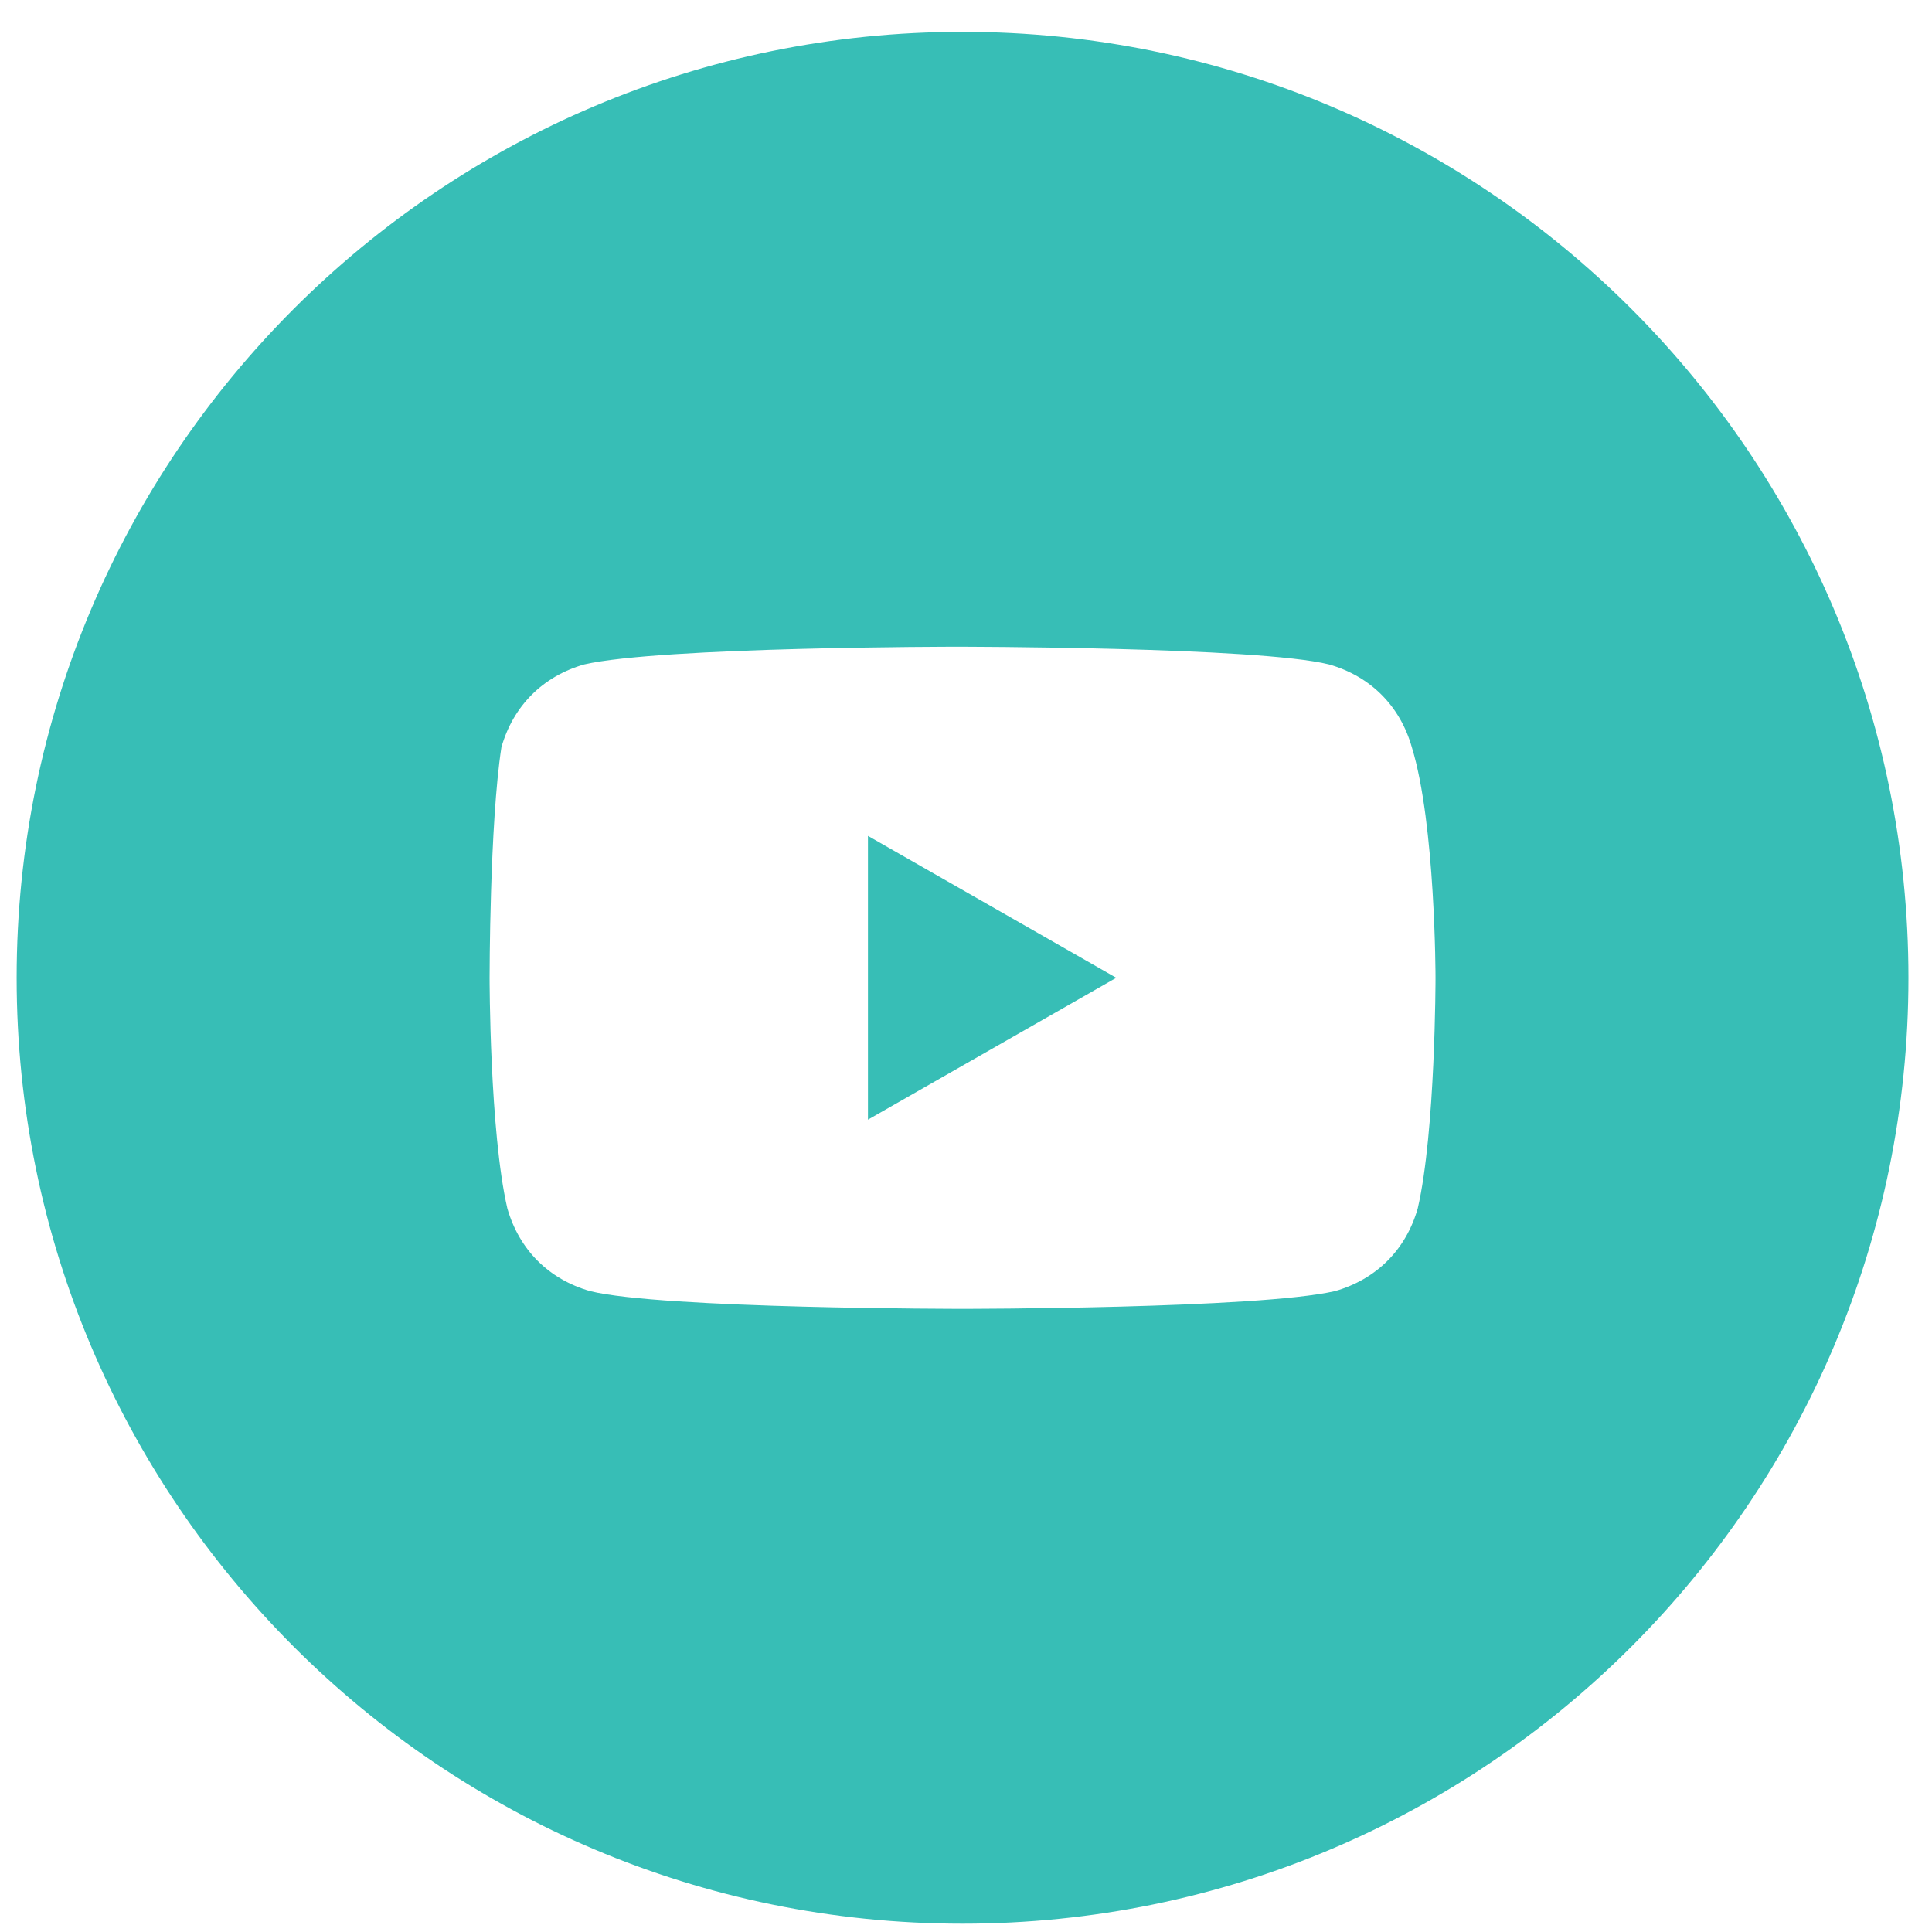
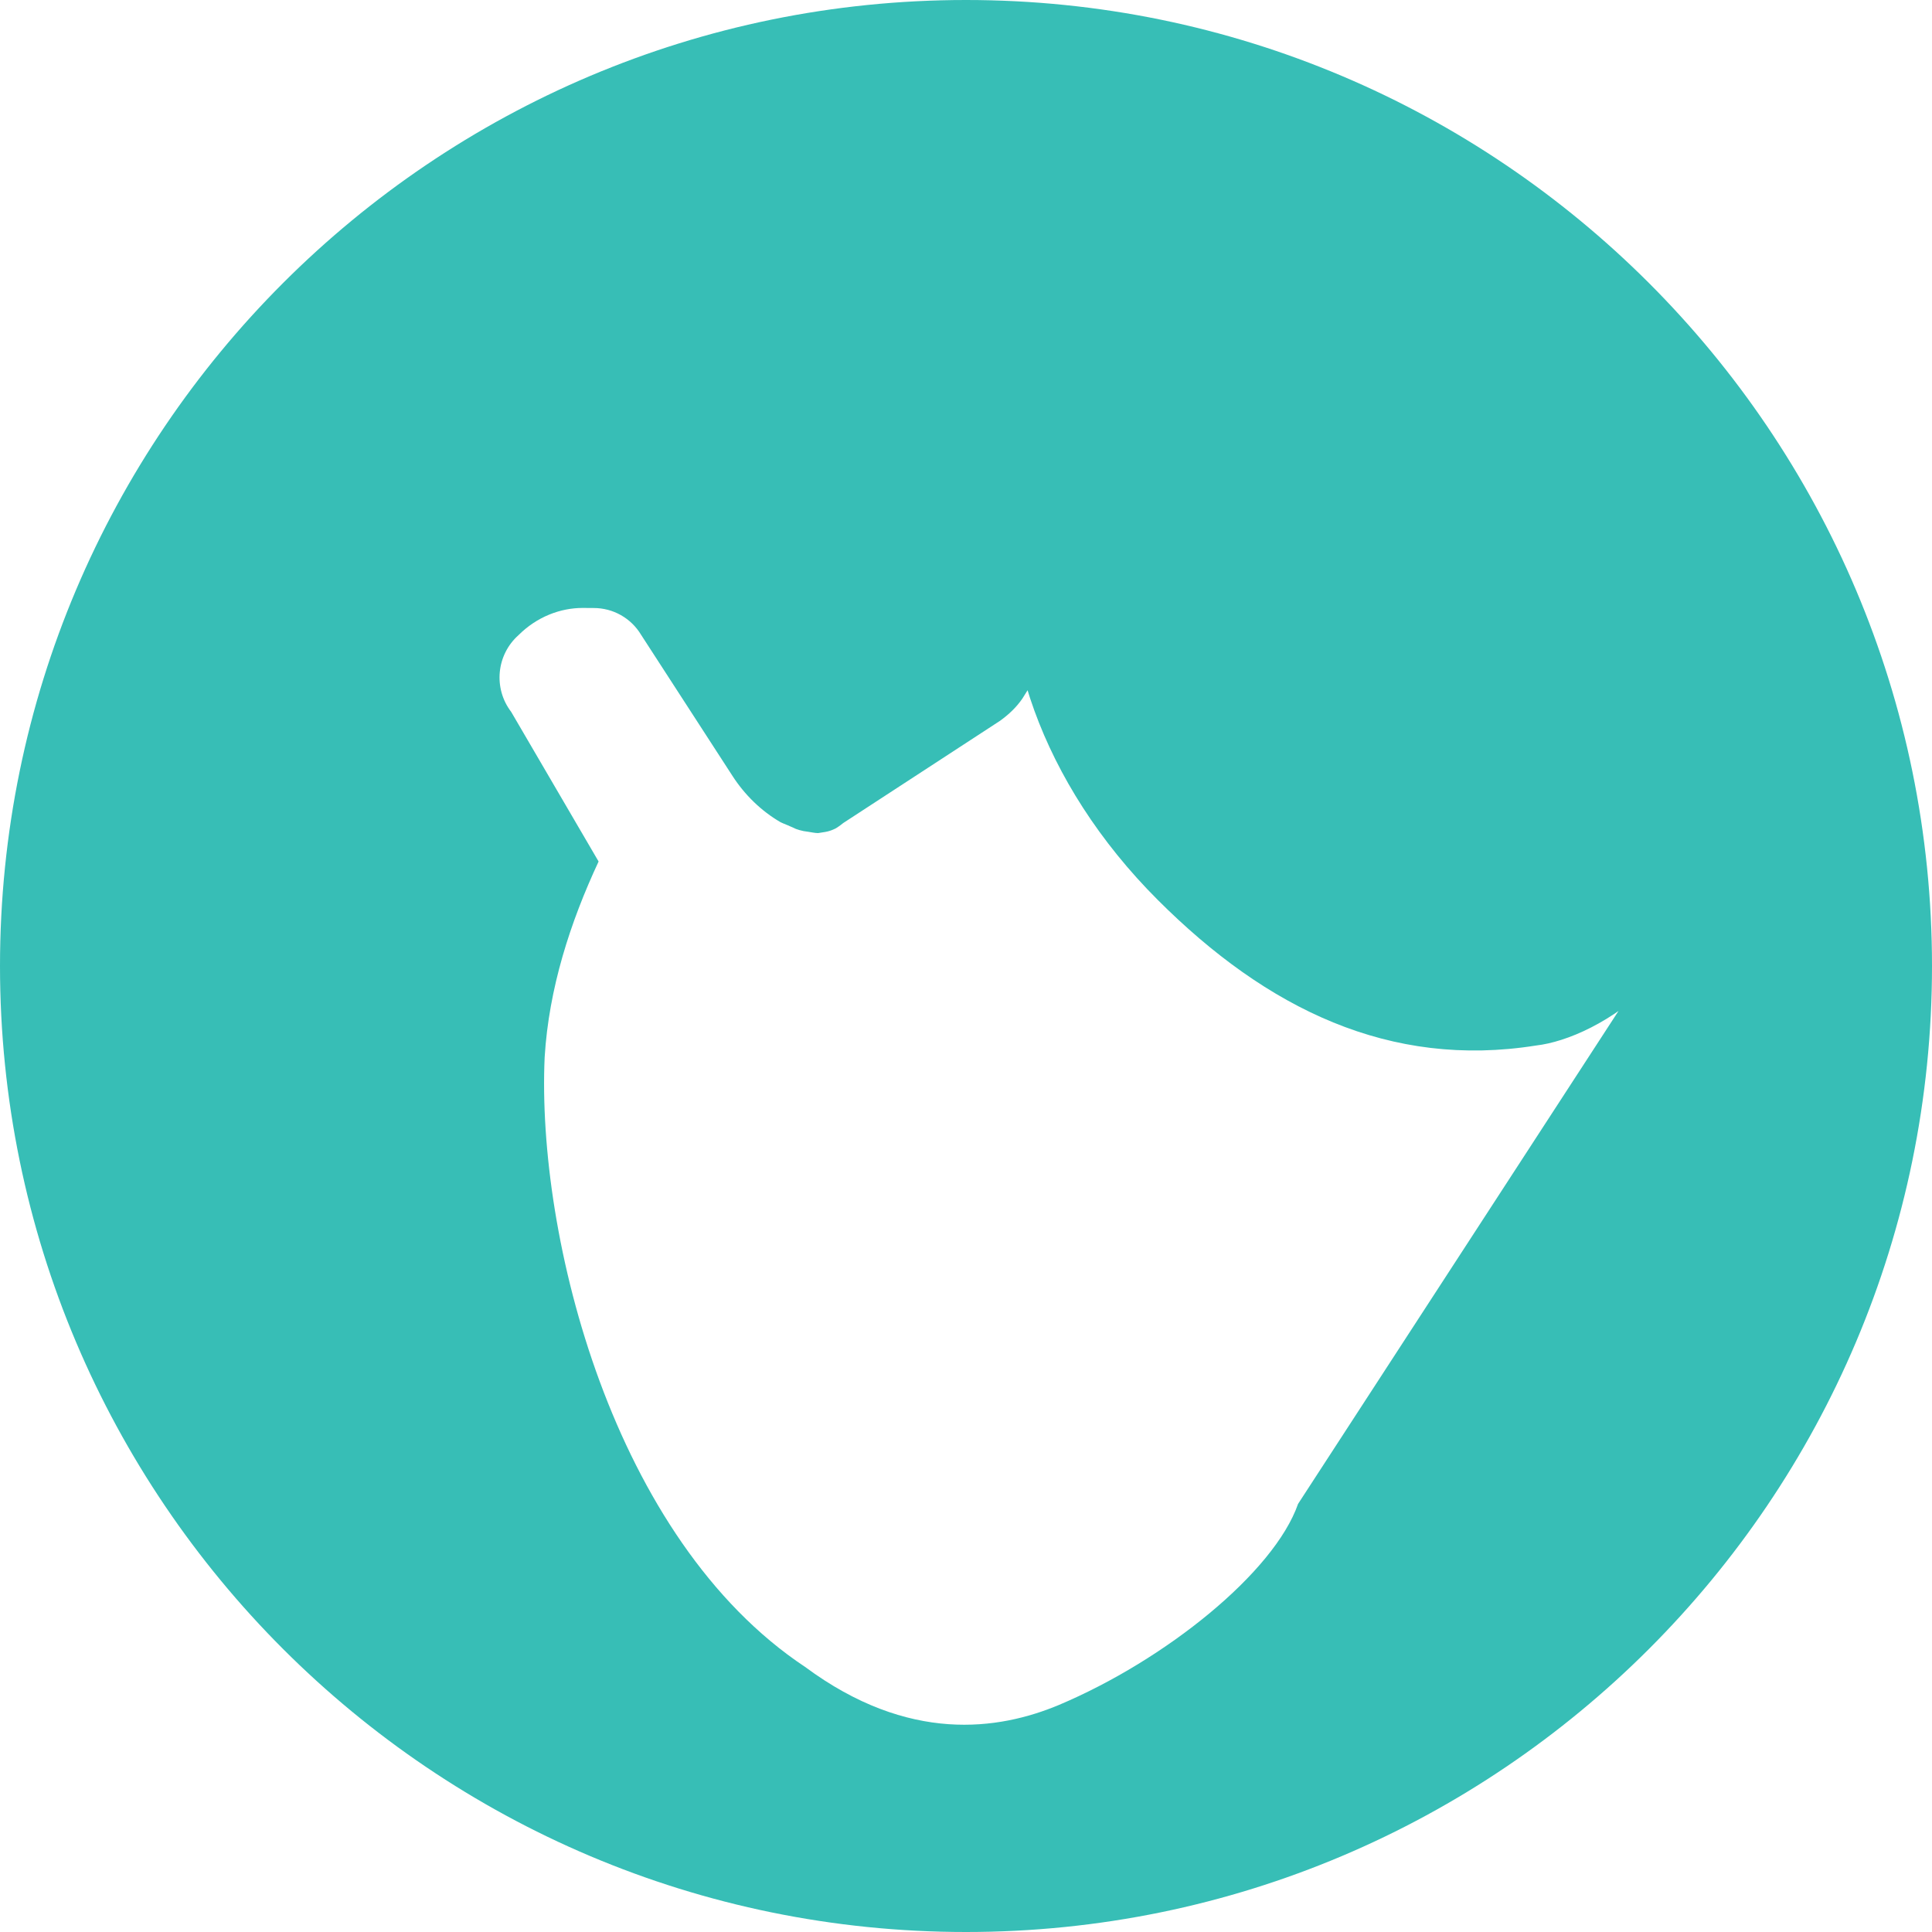
- <svg xmlns="http://www.w3.org/2000/svg" width="47" height="47" viewBox="0 0 47 47" fill="none">
-   <path d="M27.155 23.787L21.115 20.335V27.238L27.155 23.787Z" fill="#37BEB6" />
-   <path fill-rule="evenodd" clip-rule="evenodd" d="M0.405 23.787C0.405 11.078 10.707 0.775 23.416 0.775C36.125 0.775 46.427 11.078 46.427 23.787C46.427 36.495 36.125 46.798 23.416 46.798C10.707 46.798 0.405 36.495 0.405 23.787ZM32.333 16.164C33.34 16.452 34.059 17.171 34.346 18.178C34.922 20.047 34.922 23.787 34.922 23.787C34.922 23.787 34.922 27.526 34.49 29.396C34.203 30.402 33.483 31.122 32.477 31.409C30.607 31.841 23.416 31.841 23.416 31.841C23.416 31.841 16.081 31.841 14.355 31.409C13.349 31.122 12.63 30.402 12.342 29.396C11.91 27.526 11.91 23.787 11.91 23.787C11.91 23.787 11.91 20.047 12.198 18.178C12.486 17.171 13.205 16.452 14.211 16.164C16.081 15.733 23.272 15.733 23.272 15.733C23.272 15.733 30.607 15.733 32.333 16.164Z" fill="#37BEB6" />
+ <svg xmlns="http://www.w3.org/2000/svg" viewBox="0 0 24 24" width="24" height="24" fill="#37BEB6">
+   <path d="M12 0C5.376 0 0 5.376 0 12s5.376 12 12 12 12-5.376 12-12S18.624 0 12 0zm4.125 18.682c-.298.852-1.646 1.939-2.974 2.499-.742.309-1.86.482-3.15-.474-2.388-1.585-3.336-5.345-3.235-7.575.052-.853.317-1.674.67-2.43L6.35 8.843a.704.704 0 0 1 .091-.953c.228-.228.52-.338.797-.338l.137.001a.685.685 0 0 1 .589.333l1.136 1.754c.152.235.356.434.595.573.012.007.026.011.04.018l.051.021c.02.008.038.018.06.026a.37.37 0 0 0 .083.033.57.57 0 0 0 .107.021c.042.006.082.016.126.017l.088-.014a.432.432 0 0 0 .098-.029.26.26 0 0 0 .057-.03c.025-.016.047-.034.07-.052l1.948-1.27c.11-.08.203-.167.278-.277l1.765-2.827c.114-.173.152-.392.108-.597a.688.688 0 0 0-.337-.464L16.32 4.1a.715.715 0 0 0-.495-.153c-.37.052-1.567.321-2.36 1.112-.495.494-.741 1.065-.833 1.451-.305 1.4.3 3.22 1.75 4.669 1.358 1.358 2.887 2.097 4.698 1.809.384-.044.957-.291 1.46-.791.152-.154.205-.353.155-.545z" />
</svg>
